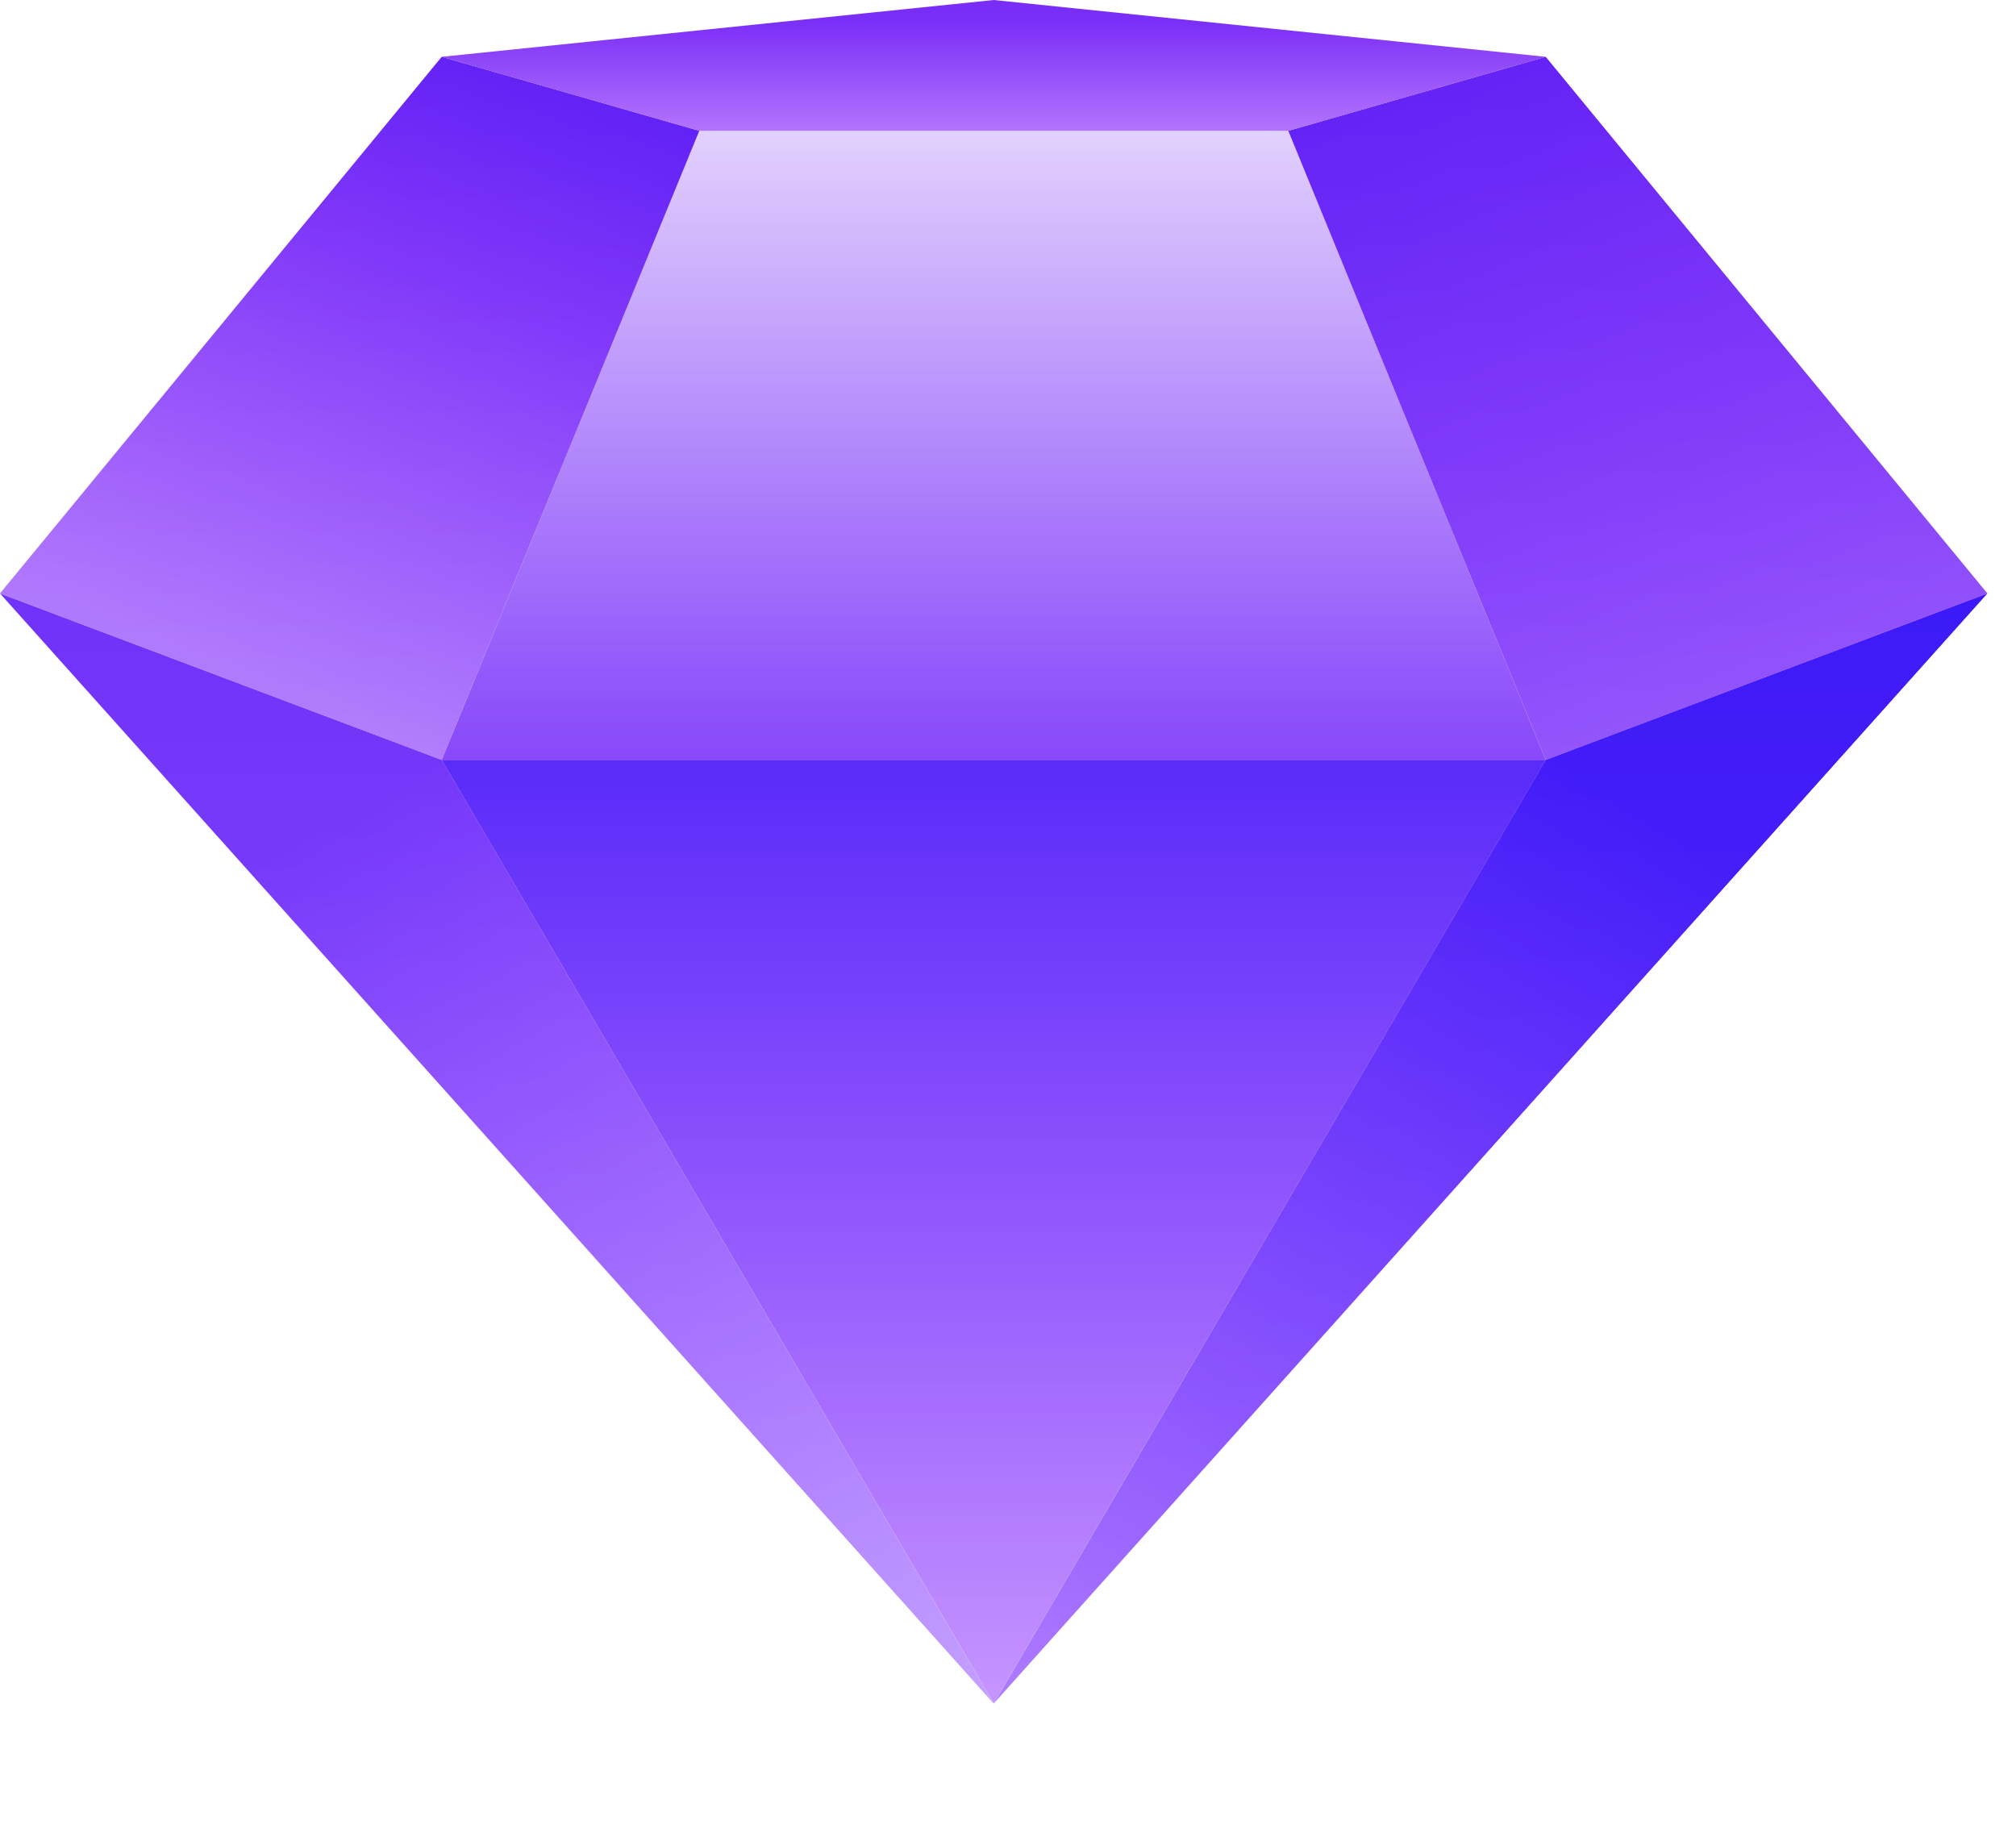
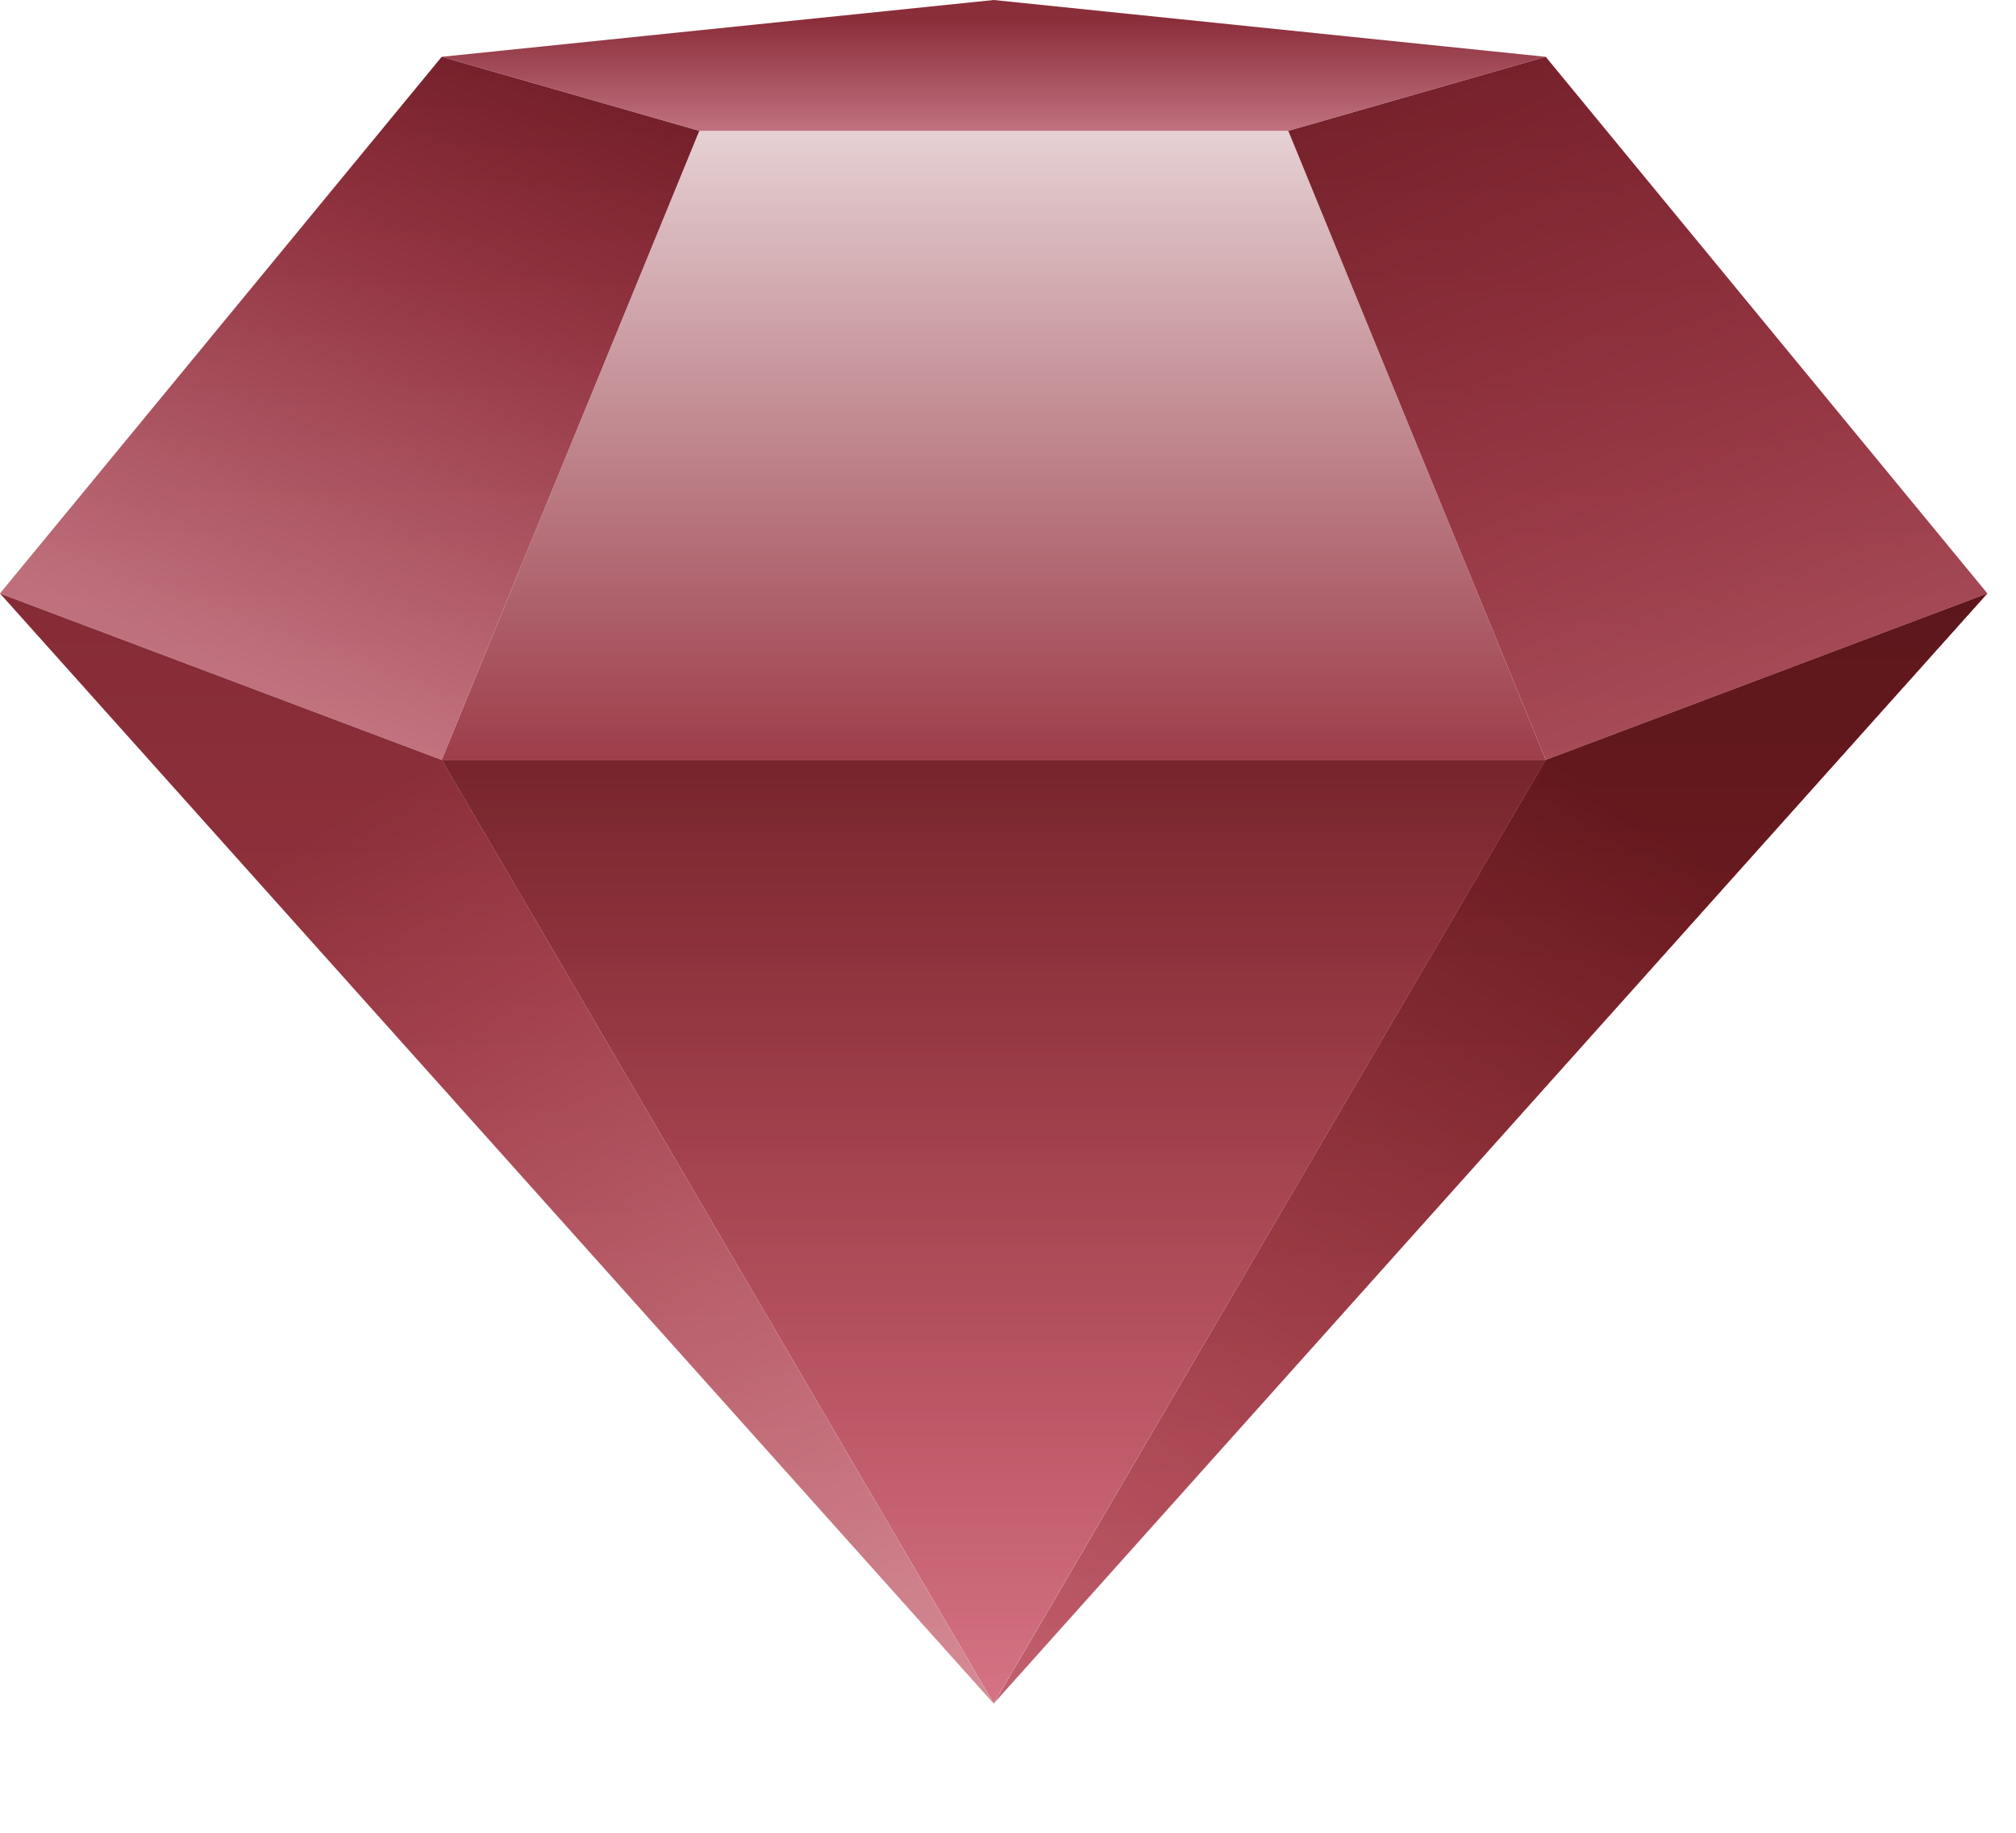
<svg xmlns="http://www.w3.org/2000/svg" width="11" height="10" viewBox="0 0 11 10" fill="none">
  <path d="M2.41 0.31L0 3.238L2.41 4.146L3.816 0.714L2.41 0.31Z" fill="url(#paint0_linear_29_4)" />
  <path d="M3.816 0.714L2.41 4.146L8.434 4.146L7.029 0.714L3.816 0.714Z" fill="url(#paint1_linear_29_4)" />
  <path d="M2.41 4.146L5.422 9.295L8.434 4.146L2.41 4.146Z" fill="url(#paint2_linear_29_4)" />
  <path d="M0 3.238L5.422 9.295L2.41 4.146L0 3.238Z" fill="url(#paint3_linear_29_4)" />
  <path d="M5.422 9.295L10.844 3.238L8.434 4.146L5.422 9.295Z" fill="url(#paint4_linear_29_4)" />
  <path d="M10.844 3.238L8.434 0.31L7.029 0.714L8.434 4.146L10.844 3.238Z" fill="url(#paint5_linear_29_4)" />
  <path d="M2.41 0.31L3.816 0.714L7.029 0.714L8.434 0.31L5.422 0L2.41 0.31Z" fill="url(#paint6_linear_29_4)" />
  <path d="M2.41 0.31L0 3.238L2.41 4.146L3.816 0.714L2.41 0.31Z" fill="url(#paint7_linear_29_4)" style="mix-blend-mode:soft-light" />
  <path d="M3.816 0.714L2.41 4.146L8.434 4.146L7.029 0.714L3.816 0.714Z" fill="url(#paint8_linear_29_4)" style="mix-blend-mode:plus-lighter" />
  <path d="M2.41 4.146L5.422 9.295L8.434 4.146L2.41 4.146Z" fill="url(#paint9_linear_29_4)" style="mix-blend-mode:overlay" />
  <path d="M0 3.238L5.422 9.295L2.41 4.146L0 3.238Z" fill="url(#paint10_linear_29_4)" style="mix-blend-mode:soft-light" />
  <path d="M5.422 9.295L10.844 3.238L8.434 4.146L5.422 9.295Z" fill="url(#paint11_linear_29_4)" style="mix-blend-mode:overlay" />
  <path d="M10.844 3.238L8.434 0.31L7.029 0.714L8.434 4.146L10.844 3.238Z" fill="url(#paint12_linear_29_4)" style="mix-blend-mode:soft-light" />
  <path d="M2.41 0.31L3.816 0.714L7.029 0.714L8.434 0.31L5.422 0L2.41 0.31Z" fill="url(#paint13_linear_29_4)" style="mix-blend-mode:soft-light" />
  <defs>
    <linearGradient id="paint0_linear_29_4" x1="5.422" y1="0" x2="5.422" y2="9.295" gradientUnits="userSpaceOnUse">
-       <stop stop-color="#7B2FF7" />
-       <stop offset="1" stop-color="#9A67FF" />
+       <stop stop-color="#8C2F3C" />
+       <stop offset="1" stop-color="#B4505C" />
    </linearGradient>
    <linearGradient id="paint1_linear_29_4" x1="5.422" y1="0" x2="5.422" y2="9.295" gradientUnits="userSpaceOnUse">
-       <stop stop-color="#7B2FF7" />
-       <stop offset="1" stop-color="#9A67FF" />
+       <stop stop-color="#8C2F3C" />
+       <stop offset="1" stop-color="#B4505C" />
    </linearGradient>
    <linearGradient id="paint2_linear_29_4" x1="5.422" y1="0" x2="5.422" y2="9.295" gradientUnits="userSpaceOnUse">
-       <stop stop-color="#7B2FF7" />
-       <stop offset="1" stop-color="#9A67FF" />
+       <stop stop-color="#8C2F3C" />
+       <stop offset="1" stop-color="#B4505C" />
    </linearGradient>
    <linearGradient id="paint3_linear_29_4" x1="5.422" y1="0" x2="5.422" y2="9.295" gradientUnits="userSpaceOnUse">
-       <stop stop-color="#7B2FF7" />
-       <stop offset="1" stop-color="#9A67FF" />
+       <stop stop-color="#8C2F3C" />
+       <stop offset="1" stop-color="#B4505C" />
    </linearGradient>
    <linearGradient id="paint4_linear_29_4" x1="5.422" y1="0" x2="5.422" y2="9.295" gradientUnits="userSpaceOnUse">
-       <stop stop-color="#7B2FF7" />
-       <stop offset="1" stop-color="#9A67FF" />
+       <stop stop-color="#8C2F3C" />
+       <stop offset="1" stop-color="#B4505C" />
    </linearGradient>
    <linearGradient id="paint5_linear_29_4" x1="5.422" y1="0" x2="5.422" y2="9.295" gradientUnits="userSpaceOnUse">
-       <stop stop-color="#7B2FF7" />
-       <stop offset="1" stop-color="#9A67FF" />
+       <stop stop-color="#8C2F3C" />
+       <stop offset="1" stop-color="#B4505C" />
    </linearGradient>
    <linearGradient id="paint6_linear_29_4" x1="5.422" y1="0" x2="5.422" y2="9.295" gradientUnits="userSpaceOnUse">
-       <stop stop-color="#7B2FF7" />
-       <stop offset="1" stop-color="#9A67FF" />
+       <stop stop-color="#8C2F3C" />
+       <stop offset="1" stop-color="#B4505C" />
    </linearGradient>
    <linearGradient id="paint7_linear_29_4" x1="3.796" y1="0.711" x2="2.37" y2="4.102" gradientUnits="userSpaceOnUse">
      <stop stop-color="#494949" />
      <stop offset="1" stop-color="#E9E9E9" />
    </linearGradient>
    <linearGradient id="paint8_linear_29_4" x1="5.422" y1="0.606" x2="5.422" y2="4.142" gradientUnits="userSpaceOnUse">
      <stop stop-color="white" stop-opacity="0.8" />
      <stop offset="1" stop-color="white" stop-opacity="0" />
    </linearGradient>
    <linearGradient id="paint9_linear_29_4" x1="5.422" y1="4.142" x2="5.422" y2="9.295" gradientUnits="userSpaceOnUse">
      <stop stop-color="#4C4C4C" />
      <stop offset="1" stop-color="#B8B8B8" />
    </linearGradient>
    <linearGradient id="paint10_linear_29_4" x1="2.41" y1="4.142" x2="5.45" y2="9.279" gradientUnits="userSpaceOnUse">
      <stop stop-color="#565656" />
      <stop offset="1" stop-color="#FAFAFA" />
    </linearGradient>
    <linearGradient id="paint11_linear_29_4" x1="8.533" y1="4.183" x2="5.4" y2="9.282" gradientUnits="userSpaceOnUse">
      <stop stop-color="#323232" />
      <stop offset="1" stop-color="#9A9A9A" />
    </linearGradient>
    <linearGradient id="paint12_linear_29_4" x1="6.928" y1="0.505" x2="8.45" y2="4.136" gradientUnits="userSpaceOnUse">
      <stop stop-color="#494949" />
      <stop offset="1" stop-color="#999999" />
    </linearGradient>
    <linearGradient id="paint13_linear_29_4" x1="5.422" y1="0.108" x2="5.422" y2="0.707" gradientUnits="userSpaceOnUse">
      <stop stop-color="#7C7C7C" />
      <stop offset="1" stop-color="white" />
    </linearGradient>
  </defs>
</svg>
